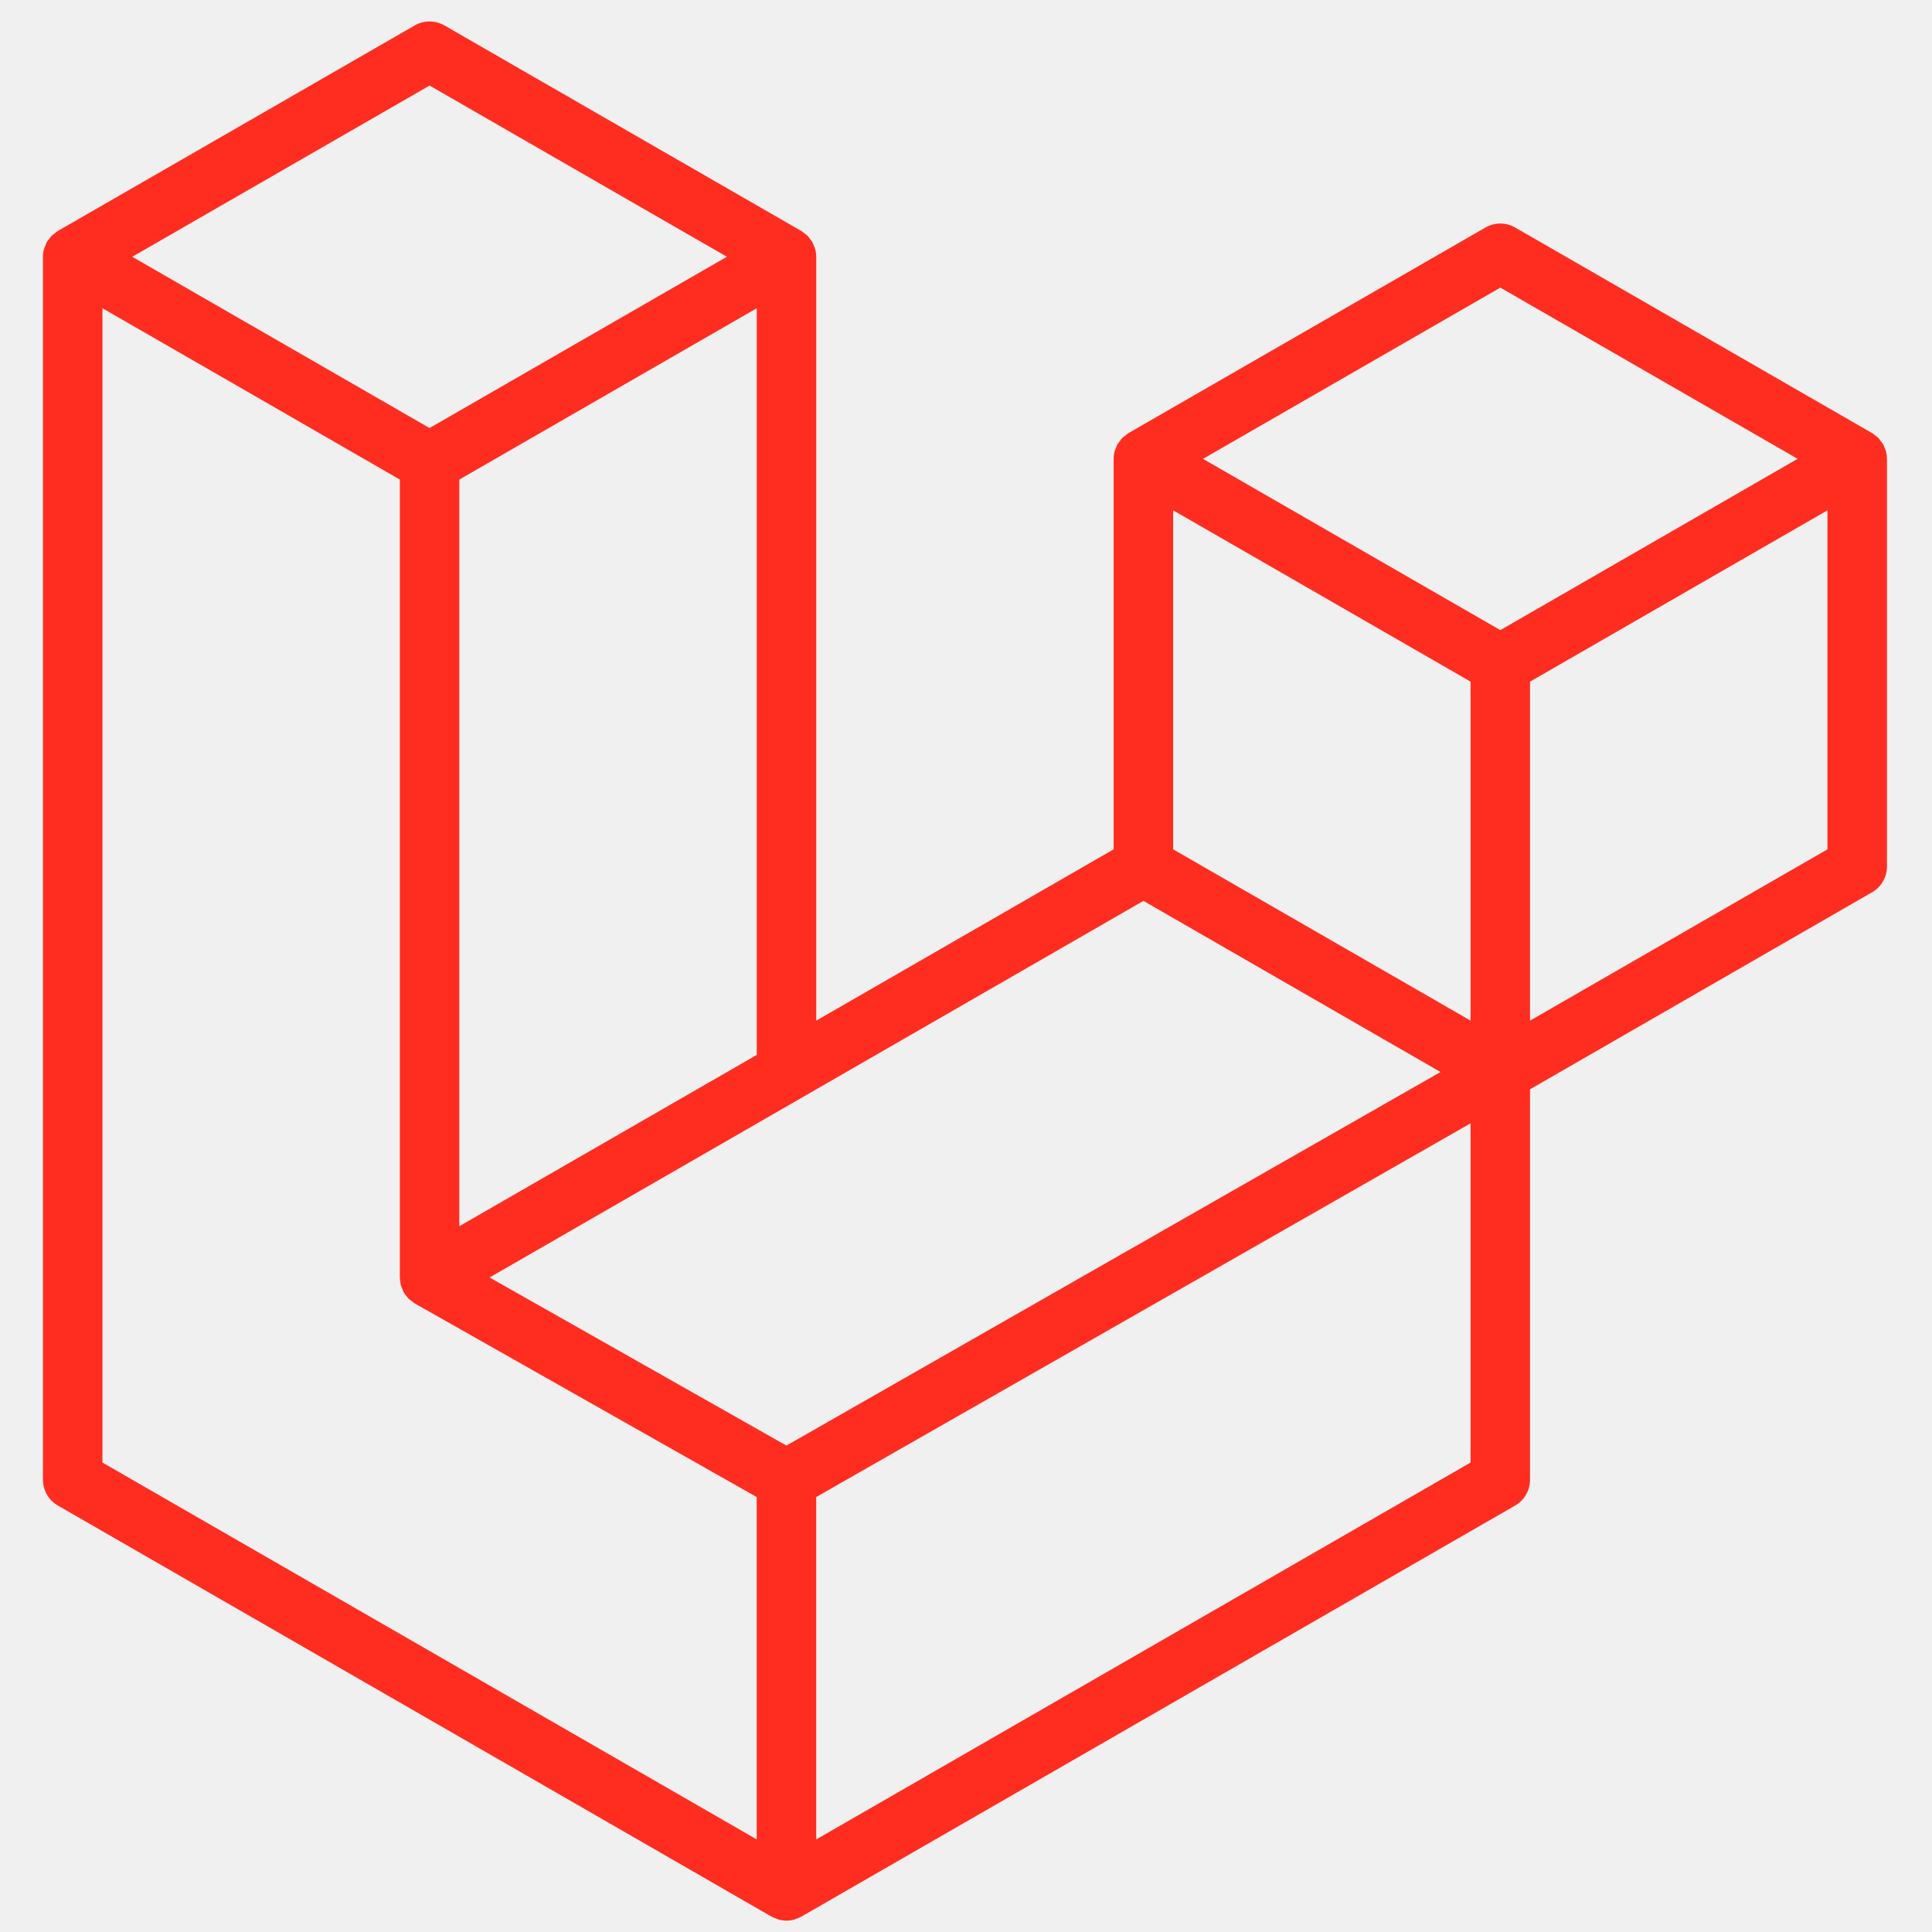
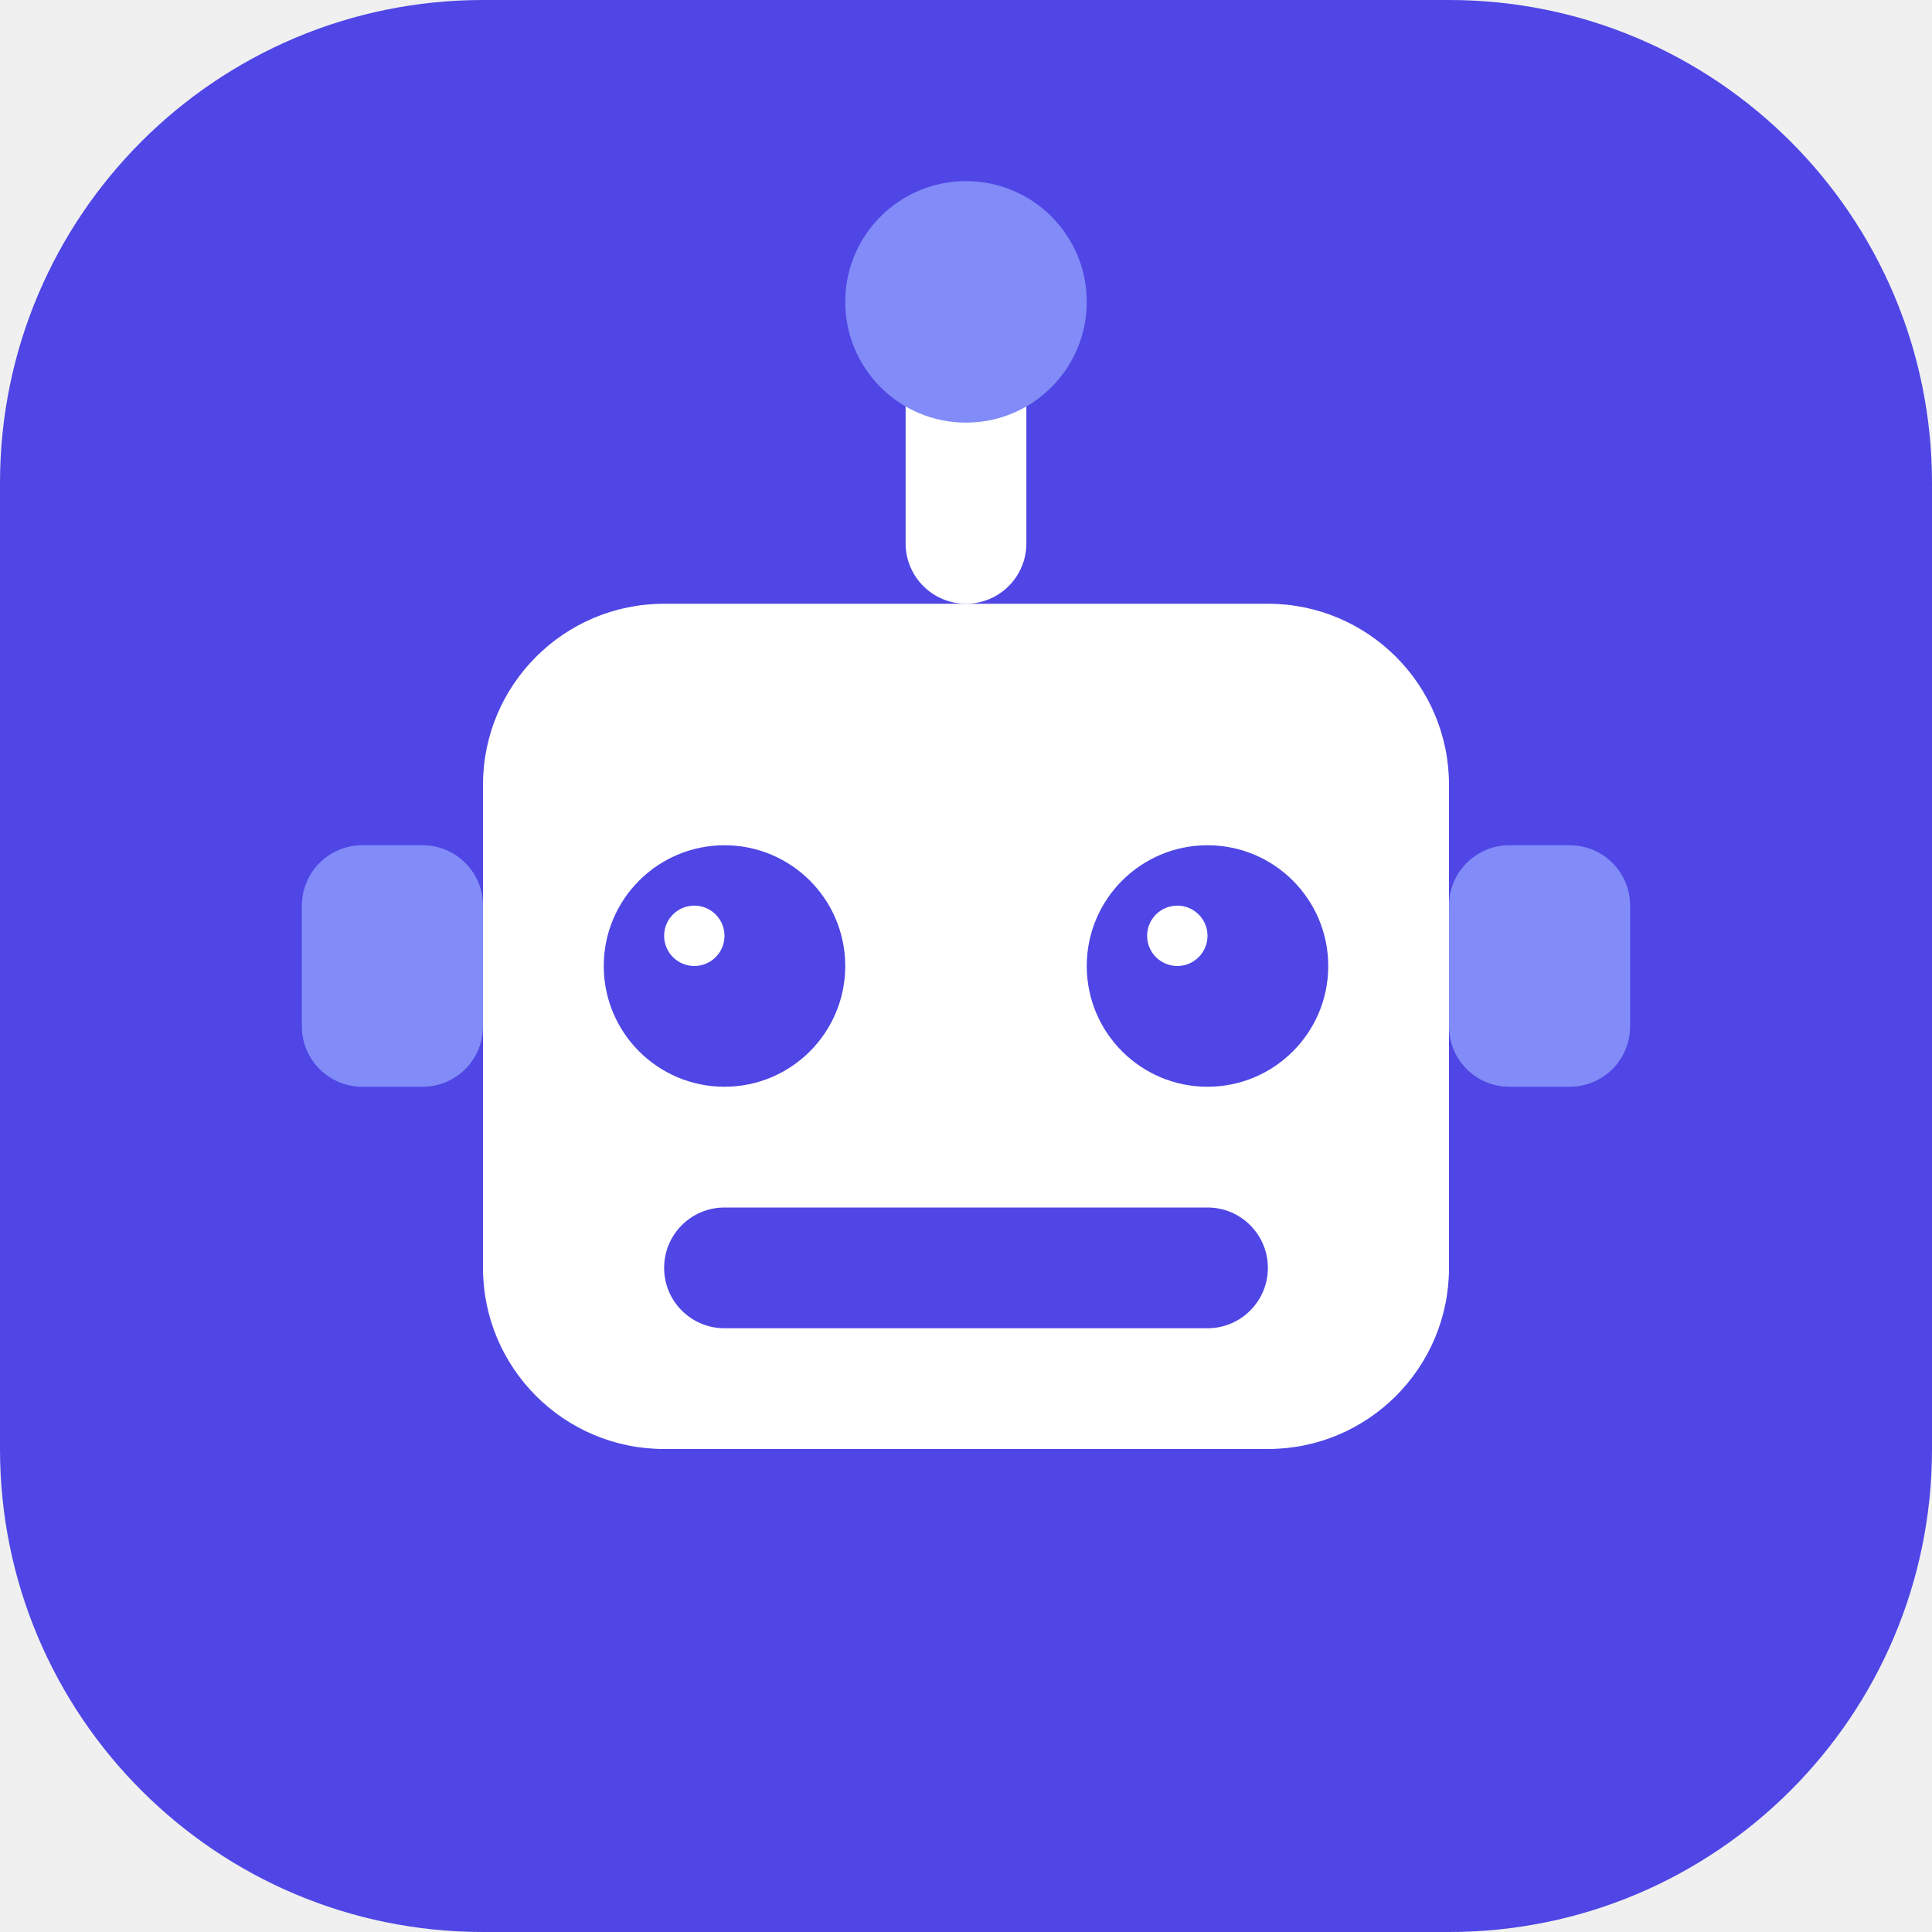
- <svg xmlns="http://www.w3.org/2000/svg" width="166" height="166" viewBox="0 0 166 166" fill="none">
-   <path fill-rule="evenodd" clip-rule="evenodd" d="M162.041 38.759C162.099 38.977 162.129 39.201 162.13 39.426V74.452C162.13 74.902 162.011 75.344 161.786 75.733C161.561 76.122 161.237 76.444 160.847 76.668L131.462 93.594V127.141C131.462 128.054 130.977 128.897 130.186 129.357L68.847 164.683C68.707 164.763 68.554 164.814 68.401 164.868C68.343 164.887 68.289 164.922 68.228 164.938C67.8 165.051 67.349 165.051 66.92 164.938C66.85 164.919 66.786 164.881 66.719 164.855C66.579 164.804 66.432 164.76 66.298 164.683L4.972 129.357C4.583 129.133 4.259 128.81 4.034 128.421C3.808 128.032 3.69 127.591 3.689 127.141L3.689 22.063C3.689 21.834 3.721 21.61 3.779 21.393C3.798 21.32 3.843 21.253 3.868 21.179C3.916 21.045 3.961 20.908 4.031 20.783C4.079 20.7 4.149 20.633 4.206 20.557C4.28 20.454 4.347 20.349 4.433 20.26C4.506 20.186 4.602 20.132 4.685 20.068C4.778 19.992 4.861 19.909 4.966 19.848L35.633 2.185C36.022 1.961 36.462 1.844 36.91 1.844C37.358 1.844 37.798 1.961 38.186 2.185L68.851 19.848H68.857C68.959 19.912 69.045 19.992 69.138 20.065C69.221 20.129 69.313 20.186 69.387 20.257C69.476 20.349 69.54 20.454 69.616 20.557C69.671 20.633 69.744 20.7 69.789 20.783C69.862 20.911 69.904 21.045 69.955 21.179C69.98 21.253 70.025 21.32 70.044 21.396C70.103 21.614 70.133 21.838 70.133 22.063V87.694L95.686 72.974V39.423C95.686 39.2 95.718 38.973 95.775 38.759C95.798 38.683 95.839 38.615 95.865 38.542C95.916 38.408 95.96 38.271 96.031 38.146C96.079 38.063 96.149 37.996 96.203 37.92C96.279 37.818 96.343 37.712 96.433 37.623C96.506 37.549 96.599 37.495 96.681 37.431C96.777 37.355 96.86 37.272 96.962 37.211L127.633 19.548C128.021 19.324 128.461 19.206 128.91 19.206C129.358 19.206 129.798 19.324 130.186 19.548L160.85 37.211C160.959 37.275 161.042 37.355 161.137 37.428C161.217 37.492 161.31 37.549 161.383 37.62C161.473 37.712 161.536 37.818 161.613 37.92C161.67 37.996 161.741 38.063 161.785 38.146C161.859 38.271 161.9 38.408 161.951 38.542C161.98 38.615 162.021 38.683 162.041 38.759ZM157.018 72.974V43.848L146.287 50.028L131.462 58.568V87.694L157.021 72.974H157.018ZM126.354 125.663V96.518L111.771 104.85L70.13 128.626V158.046L126.354 125.663ZM8.801 26.485V125.663L65.018 158.043V128.629L35.649 112L35.64 111.994L35.627 111.988C35.528 111.93 35.445 111.847 35.353 111.777C35.273 111.713 35.18 111.662 35.11 111.592L35.104 111.582C35.021 111.502 34.963 111.403 34.893 111.314C34.829 111.228 34.753 111.154 34.702 111.065L34.699 111.055C34.641 110.96 34.606 110.845 34.565 110.736C34.523 110.64 34.469 110.551 34.443 110.449C34.411 110.328 34.405 110.197 34.392 110.072C34.379 109.976 34.354 109.881 34.354 109.785V109.778V41.205L19.532 32.662L8.801 26.485ZM36.913 7.35L11.364 22.063L36.907 36.777L62.453 22.06L36.907 7.35H36.913ZM50.2 99.174L65.022 90.637V26.485L54.291 32.665L39.466 41.205V105.357L50.2 99.174ZM128.91 24.713L103.363 39.426L128.91 54.14L154.453 39.423L128.91 24.713ZM126.354 58.568L111.529 50.028L100.798 43.848V72.974L115.619 81.511L126.354 87.694V58.568ZM67.571 124.205L105.042 102.803L123.772 92.109L98.245 77.405L68.854 94.334L42.066 109.762L67.571 124.205Z" fill="#FF2D20" />
+ <svg xmlns="http://www.w3.org/2000/svg" width="32" height="32" viewBox="0 0 32 32" fill="none">
+   <rect width="32" height="32" rx="8" fill="#4F46E5" />
+   <rect x="8" y="10" width="16" height="14" rx="3" fill="white" />
+   <circle cx="12" cy="16" r="2" fill="#4F46E5" />
+   <circle cx="20" cy="16" r="2" fill="#4F46E5" />
+   <circle cx="11.5" cy="15.5" r="0.5" fill="white" />
+   <circle cx="19.5" cy="15.5" r="0.5" fill="white" />
+   <rect x="11" y="20" width="10" height="2" rx="1" fill="#4F46E5" />
+   <rect x="15" y="5" width="2" height="5" rx="1" fill="white" />
+   <circle cx="16" cy="5" r="2" fill="#818CF8" />
+   <rect x="5" y="14" width="3" height="4" rx="1" fill="#818CF8" />
+   <rect x="24" y="14" width="3" height="4" rx="1" fill="#818CF8" />
</svg>
